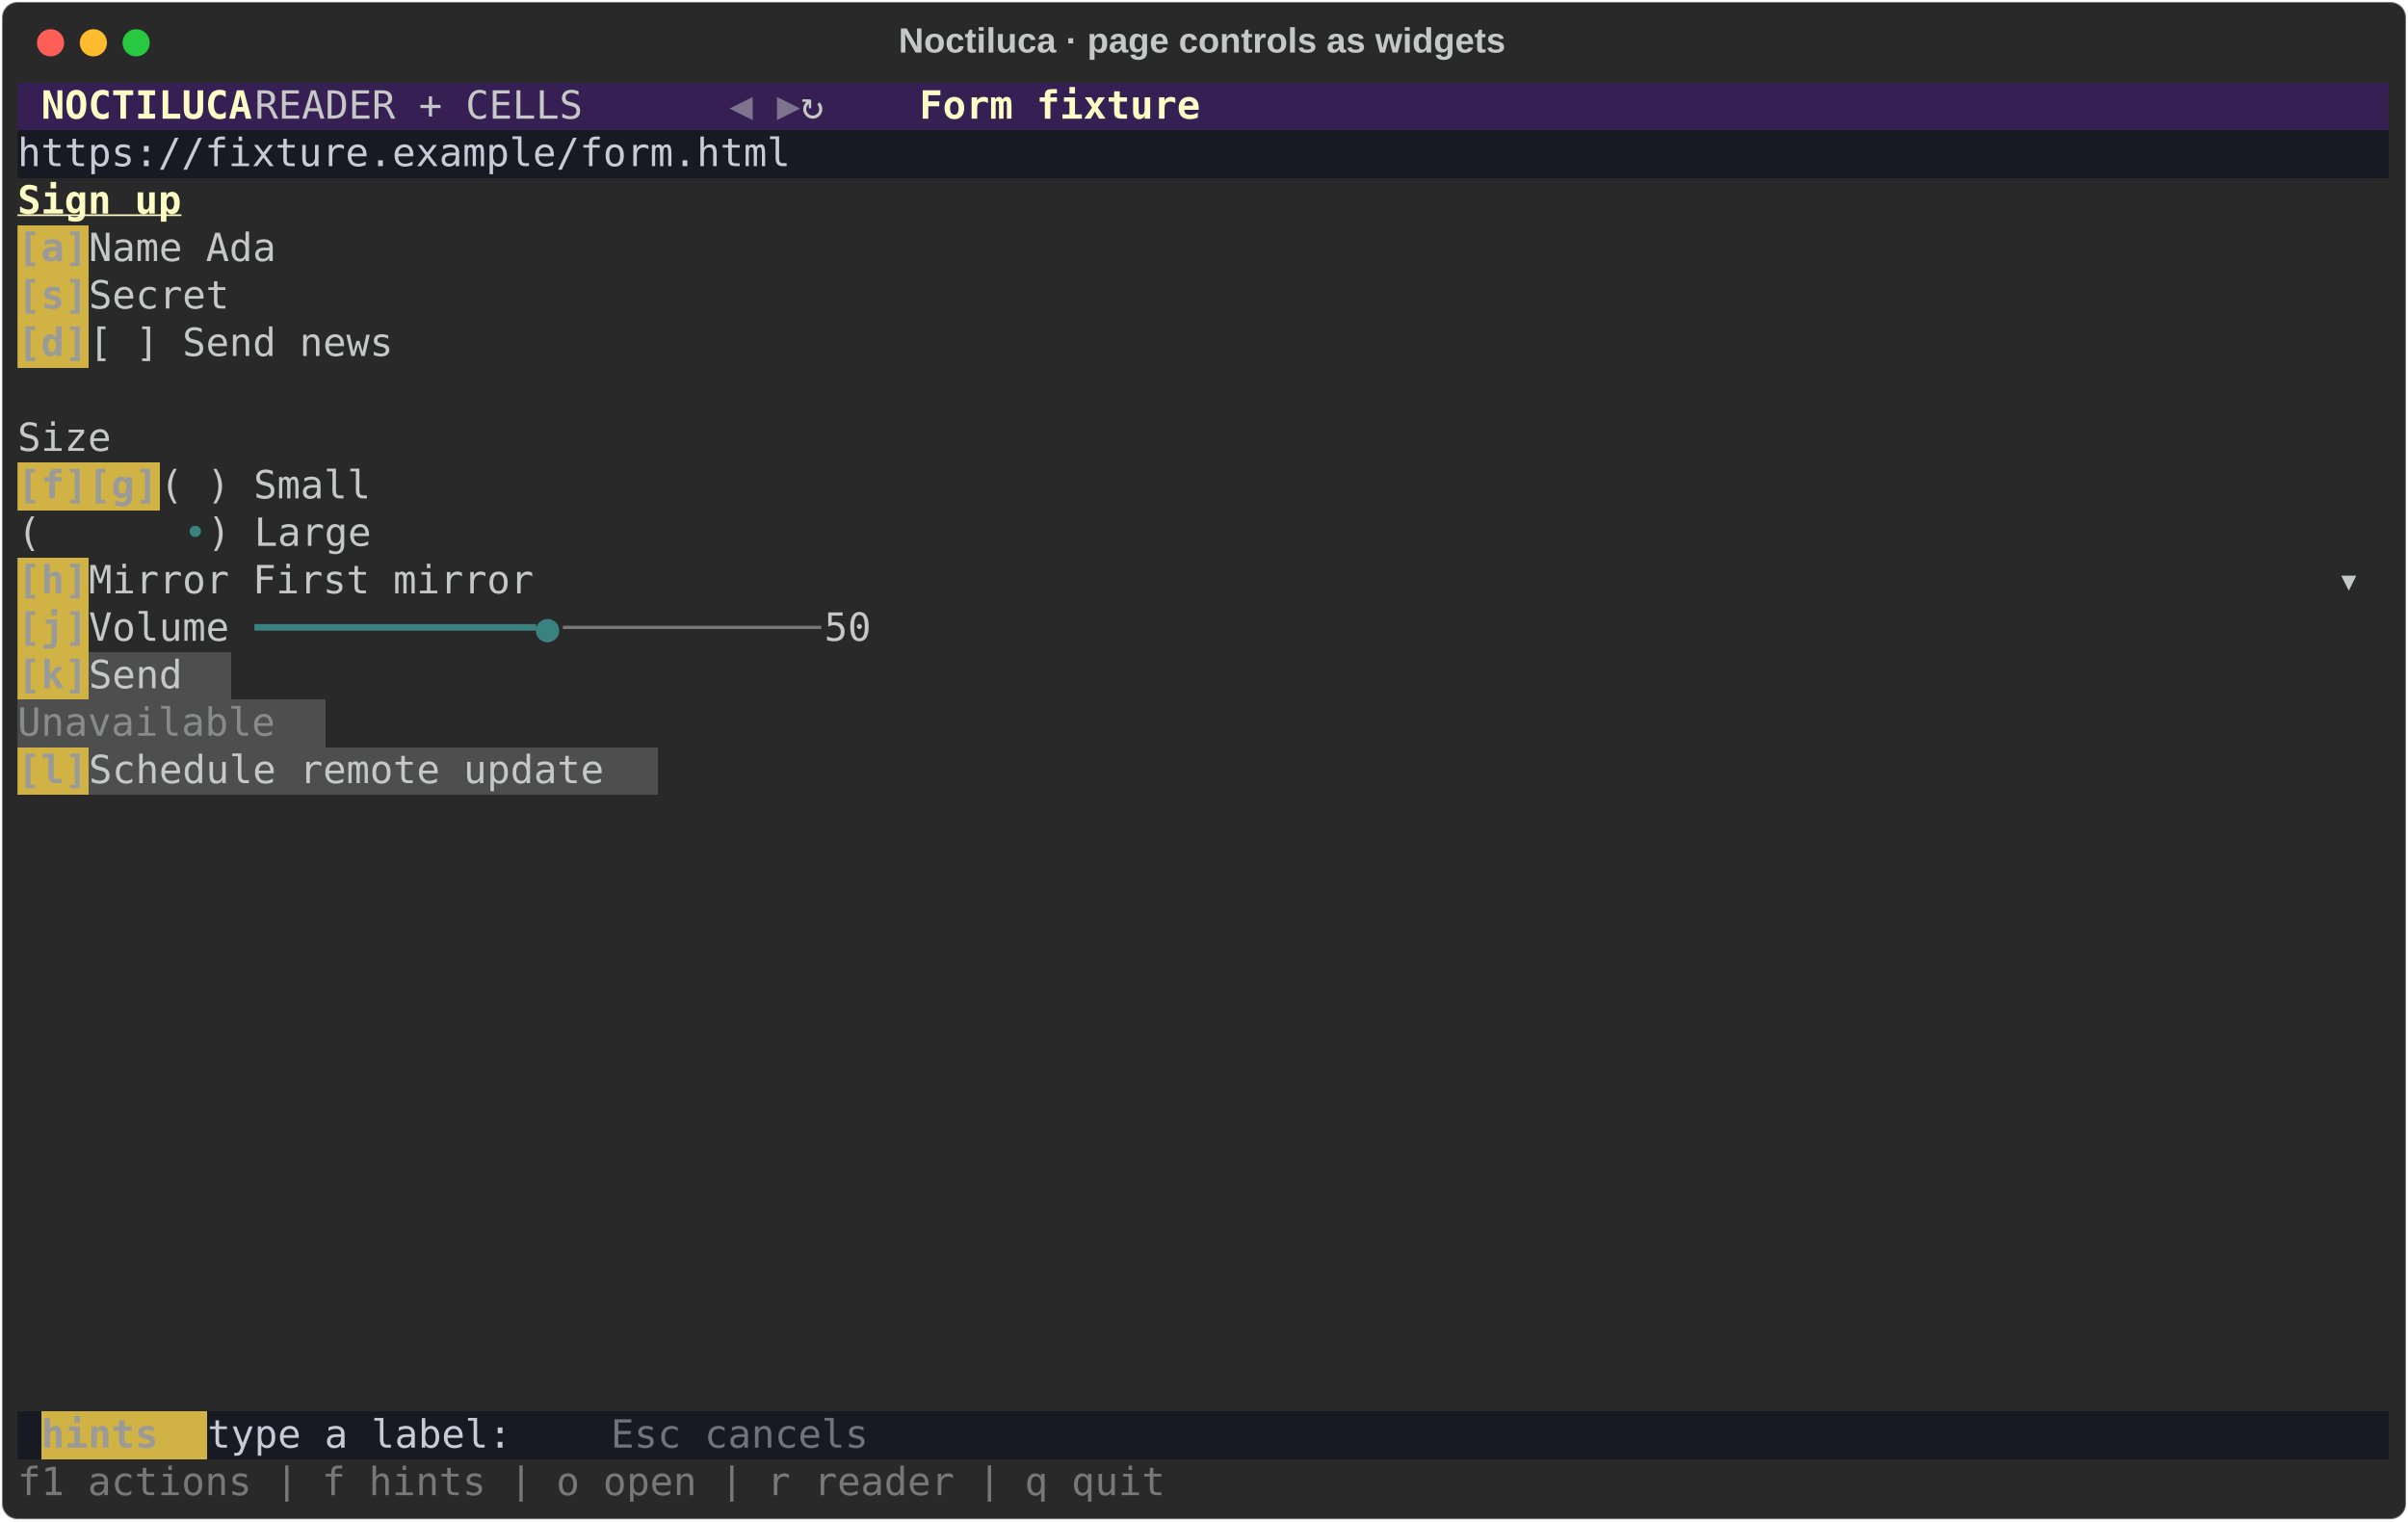
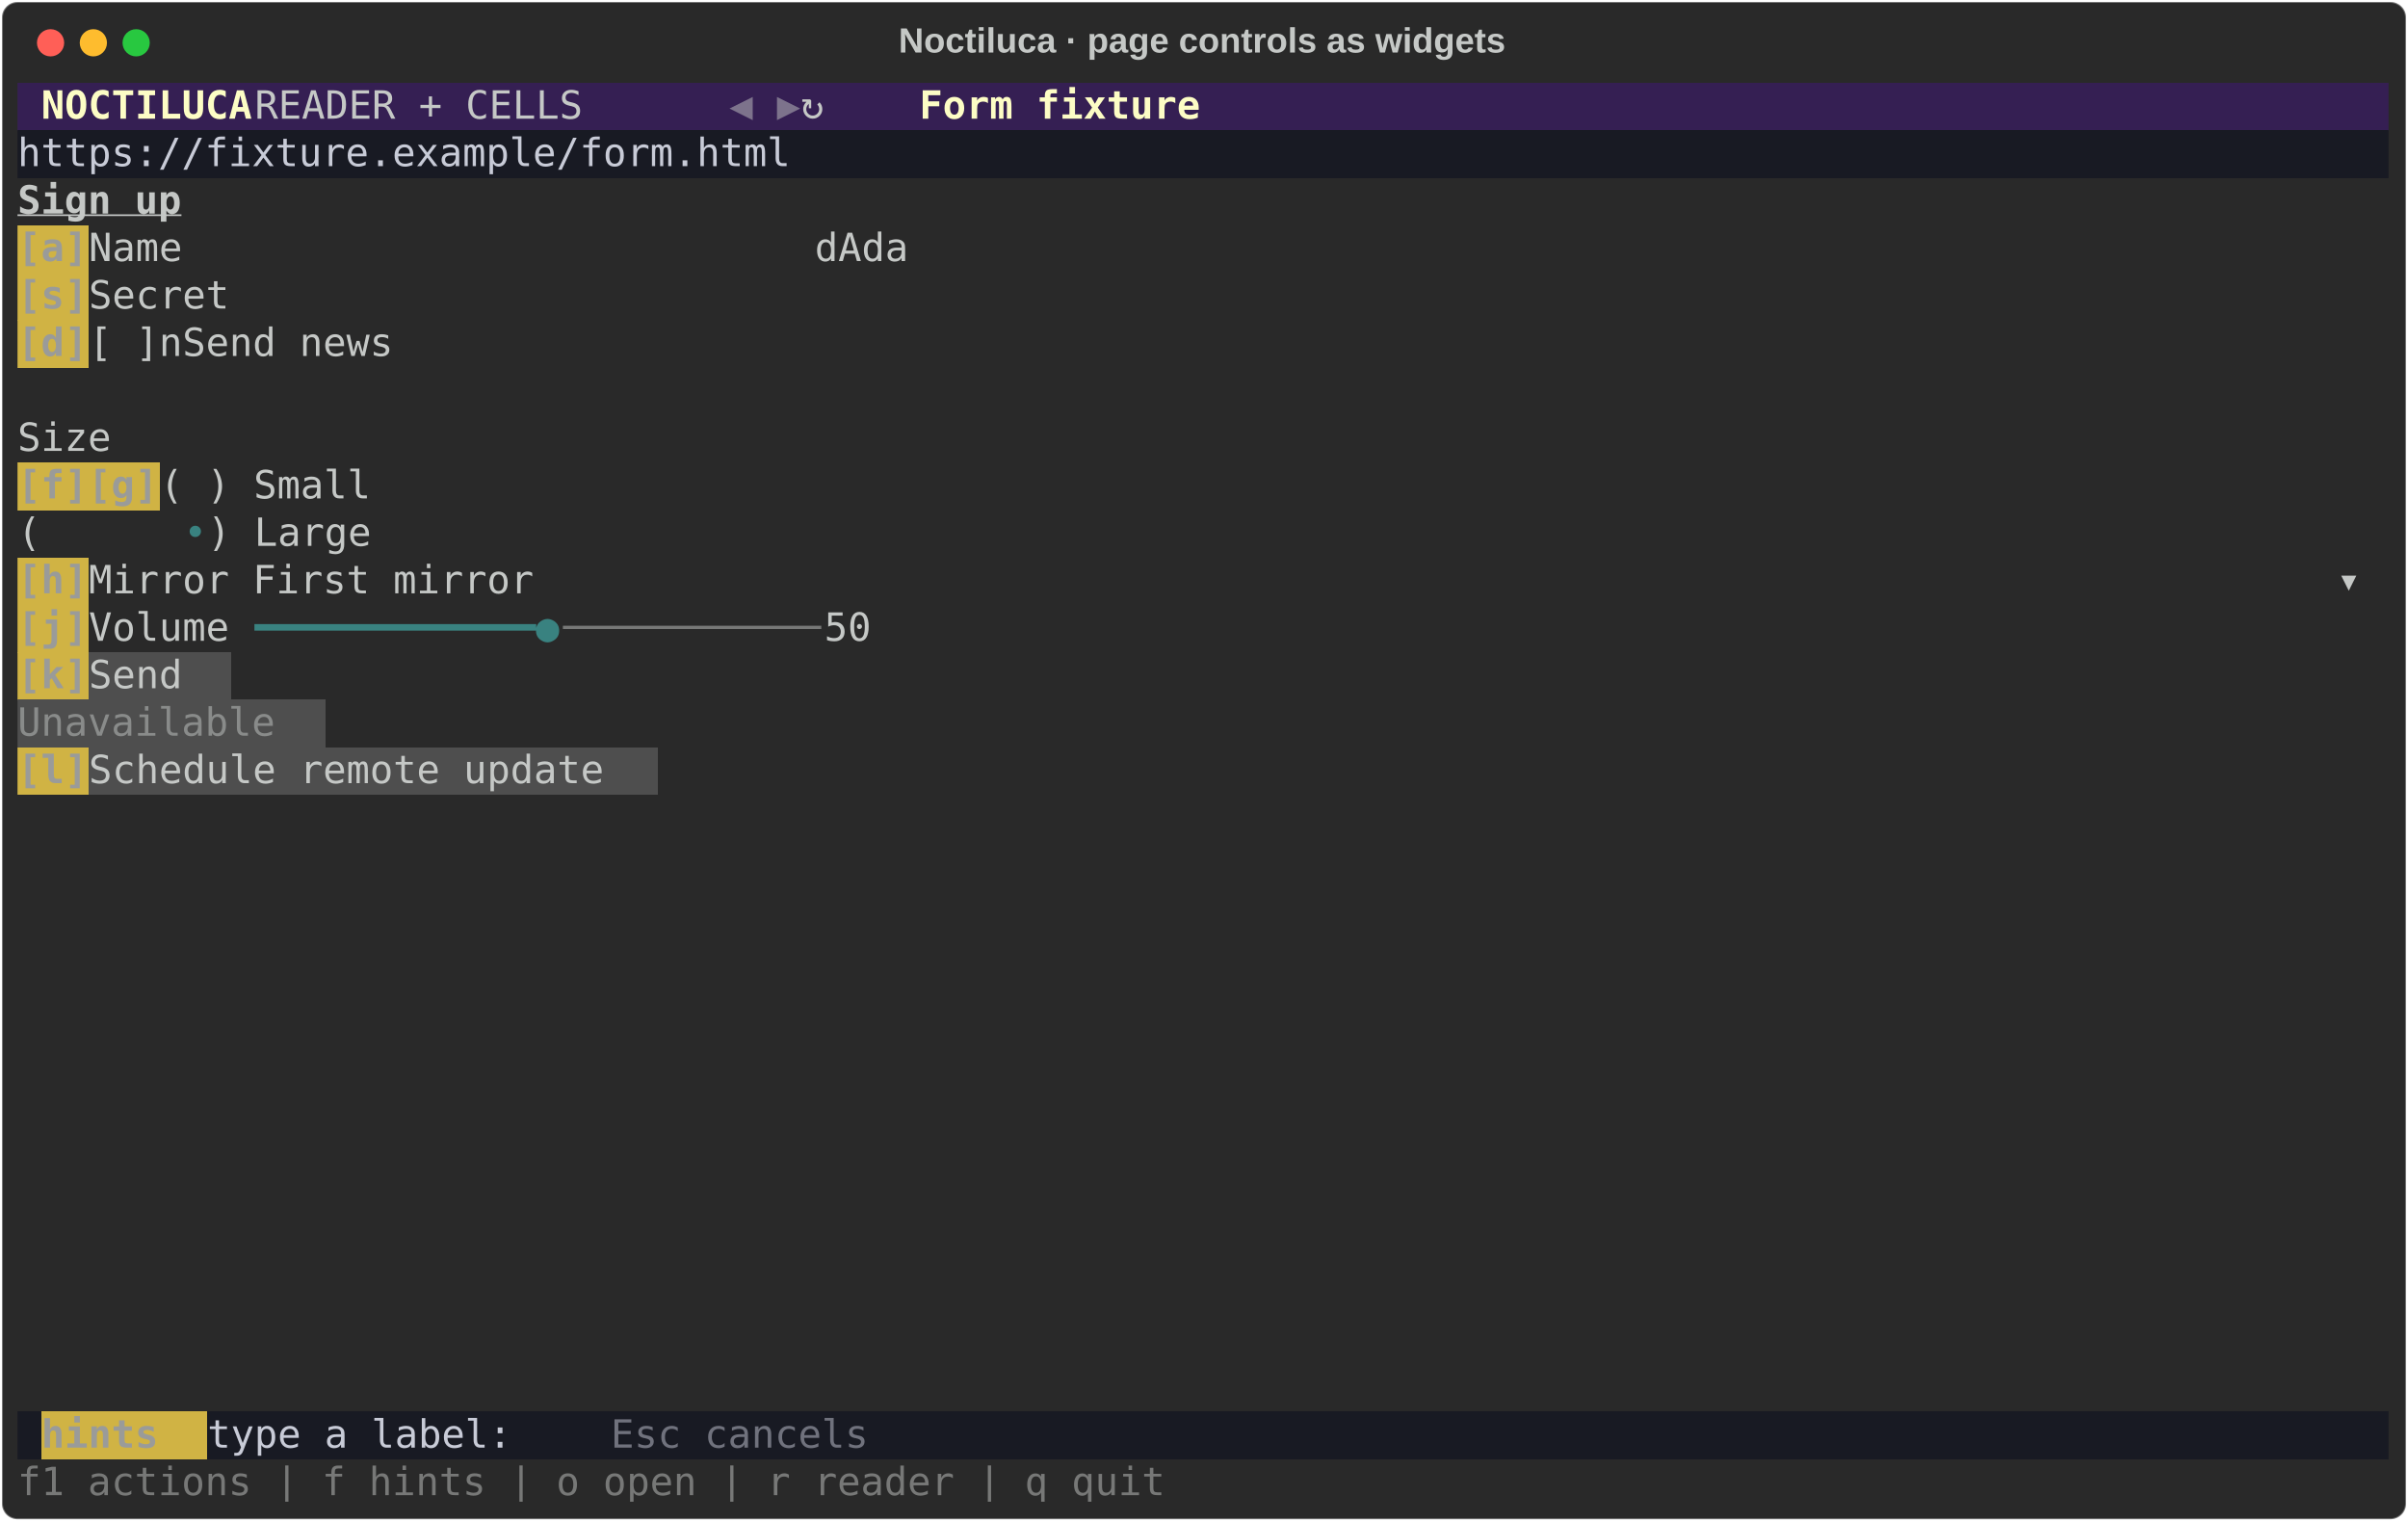
<svg xmlns="http://www.w3.org/2000/svg" class="rich-terminal" viewBox="0 0 1238 782.0">
  <style>

    @font-face {
        font-family: "Fira Code";
        src: local("FiraCode-Regular"),
                url("https://cdnjs.cloudflare.com/ajax/libs/firacode/6.2.0/woff2/FiraCode-Regular.woff2") format("woff2"),
                url("https://cdnjs.cloudflare.com/ajax/libs/firacode/6.2.0/woff/FiraCode-Regular.woff") format("woff");
        font-style: normal;
        font-weight: 400;
    }
    @font-face {
        font-family: "Fira Code";
        src: local("FiraCode-Bold"),
                url("https://cdnjs.cloudflare.com/ajax/libs/firacode/6.2.0/woff2/FiraCode-Bold.woff2") format("woff2"),
                url("https://cdnjs.cloudflare.com/ajax/libs/firacode/6.2.0/woff/FiraCode-Bold.woff") format("woff");
        font-style: bold;
        font-weight: 700;
    }

    .rich-record-matrix {
        font-family: Fira Code, monospace;
        font-size: 20px;
        line-height: 24.4px;
        font-variant-east-asian: full-width;
    }

    .rich-record-title {
        font-size: 18px;
        font-weight: bold;
        font-family: arial;
    }

    .rich-record-r1 { fill: #c5c8c6 }
.rich-record-r2 { fill: #fdfdc5;font-weight: bold }
.rich-record-r3 { fill: #7d738c }
.rich-record-r4 { fill: #c8cbd7 }
- .rich-record-r5 { fill: #fdfdc5;font-weight: bold;text-decoration: underline; }
+ .rich-record-r5 { fill: #c5c8c6;font-weight: bold;text-decoration: underline; }
.rich-record-r6 { fill: #9a9b99;font-weight: bold }
.rich-record-r7 { fill: #398280 }
.rich-record-r8 { fill: #777877 }
.rich-record-r9 { fill: #898b8a }
.rich-record-r10 { fill: #70727d }
    </style>
  <defs>
    <clipPath id="rich-record-clip-terminal">
      <rect x="0" y="0" width="1219.0" height="731.0" />
    </clipPath>
    <clipPath id="rich-record-line-0">
      <rect x="0" y="1.5" width="1220" height="24.65" />
    </clipPath>
    <clipPath id="rich-record-line-1">
      <rect x="0" y="25.9" width="1220" height="24.65" />
    </clipPath>
    <clipPath id="rich-record-line-2">
      <rect x="0" y="50.3" width="1220" height="24.65" />
    </clipPath>
    <clipPath id="rich-record-line-3">
      <rect x="0" y="74.7" width="1220" height="24.65" />
    </clipPath>
    <clipPath id="rich-record-line-4">
      <rect x="0" y="99.1" width="1220" height="24.65" />
    </clipPath>
    <clipPath id="rich-record-line-5">
      <rect x="0" y="123.5" width="1220" height="24.65" />
    </clipPath>
    <clipPath id="rich-record-line-6">
      <rect x="0" y="147.9" width="1220" height="24.65" />
    </clipPath>
    <clipPath id="rich-record-line-7">
      <rect x="0" y="172.3" width="1220" height="24.65" />
    </clipPath>
    <clipPath id="rich-record-line-8">
      <rect x="0" y="196.7" width="1220" height="24.65" />
    </clipPath>
    <clipPath id="rich-record-line-9">
      <rect x="0" y="221.1" width="1220" height="24.65" />
    </clipPath>
    <clipPath id="rich-record-line-10">
      <rect x="0" y="245.5" width="1220" height="24.65" />
    </clipPath>
    <clipPath id="rich-record-line-11">
      <rect x="0" y="269.9" width="1220" height="24.65" />
    </clipPath>
    <clipPath id="rich-record-line-12">
      <rect x="0" y="294.3" width="1220" height="24.65" />
    </clipPath>
    <clipPath id="rich-record-line-13">
      <rect x="0" y="318.7" width="1220" height="24.65" />
    </clipPath>
    <clipPath id="rich-record-line-14">
      <rect x="0" y="343.1" width="1220" height="24.65" />
    </clipPath>
    <clipPath id="rich-record-line-15">
      <rect x="0" y="367.5" width="1220" height="24.65" />
    </clipPath>
    <clipPath id="rich-record-line-16">
      <rect x="0" y="391.9" width="1220" height="24.65" />
    </clipPath>
    <clipPath id="rich-record-line-17">
      <rect x="0" y="416.3" width="1220" height="24.65" />
    </clipPath>
    <clipPath id="rich-record-line-18">
      <rect x="0" y="440.7" width="1220" height="24.65" />
    </clipPath>
    <clipPath id="rich-record-line-19">
      <rect x="0" y="465.1" width="1220" height="24.65" />
    </clipPath>
    <clipPath id="rich-record-line-20">
      <rect x="0" y="489.5" width="1220" height="24.65" />
    </clipPath>
    <clipPath id="rich-record-line-21">
      <rect x="0" y="513.9" width="1220" height="24.65" />
    </clipPath>
    <clipPath id="rich-record-line-22">
      <rect x="0" y="538.3" width="1220" height="24.65" />
    </clipPath>
    <clipPath id="rich-record-line-23">
      <rect x="0" y="562.7" width="1220" height="24.65" />
    </clipPath>
    <clipPath id="rich-record-line-24">
      <rect x="0" y="587.1" width="1220" height="24.65" />
    </clipPath>
    <clipPath id="rich-record-line-25">
      <rect x="0" y="611.5" width="1220" height="24.65" />
    </clipPath>
    <clipPath id="rich-record-line-26">
      <rect x="0" y="635.9" width="1220" height="24.65" />
    </clipPath>
    <clipPath id="rich-record-line-27">
      <rect x="0" y="660.3" width="1220" height="24.65" />
    </clipPath>
    <clipPath id="rich-record-line-28">
      <rect x="0" y="684.7" width="1220" height="24.65" />
    </clipPath>
  </defs>
  <rect fill="#292929" stroke="rgba(255,255,255,0.35)" stroke-width="1" x="1" y="1" width="1236" height="780" rx="8" />
  <text class="rich-record-title" fill="#c5c8c6" text-anchor="middle" x="618" y="27">Noctiluca · page controls as widgets</text>
  <g transform="translate(26,22)">
    <circle cx="0" cy="0" r="7" fill="#ff5f57" />
    <circle cx="22" cy="0" r="7" fill="#febc2e" />
    <circle cx="44" cy="0" r="7" fill="#28c840" />
  </g>
  <g transform="translate(9, 41)" clip-path="url(#rich-record-clip-terminal)">
    <rect fill="#351f53" x="0" y="1.5" width="12.2" height="24.65" shape-rendering="crispEdges" />
    <rect fill="#351f53" x="12.2" y="1.5" width="109.8" height="24.65" shape-rendering="crispEdges" />
    <rect fill="#351f53" x="122" y="1.5" width="244" height="24.65" shape-rendering="crispEdges" />
    <rect fill="#351f53" x="366" y="1.5" width="12.2" height="24.65" shape-rendering="crispEdges" />
    <rect fill="#351f53" x="378.2" y="1.5" width="12.2" height="24.65" shape-rendering="crispEdges" />
    <rect fill="#351f53" x="390.4" y="1.5" width="12.2" height="24.65" shape-rendering="crispEdges" />
    <rect fill="#351f53" x="402.6" y="1.5" width="61" height="24.65" shape-rendering="crispEdges" />
    <rect fill="#351f53" x="463.6" y="1.5" width="146.4" height="24.65" shape-rendering="crispEdges" />
    <rect fill="#351f53" x="610" y="1.5" width="610" height="24.65" shape-rendering="crispEdges" />
    <rect fill="#181a23" x="0" y="25.9" width="1220" height="24.65" shape-rendering="crispEdges" />
    <rect fill="#d0b344" x="0" y="74.7" width="36.6" height="24.65" shape-rendering="crispEdges" />
    <rect fill="#d0b344" x="0" y="99.1" width="36.6" height="24.65" shape-rendering="crispEdges" />
    <rect fill="#d0b344" x="0" y="123.5" width="36.6" height="24.65" shape-rendering="crispEdges" />
    <rect fill="#d0b344" x="0" y="196.7" width="73.2" height="24.65" shape-rendering="crispEdges" />
    <rect fill="#d0b344" x="0" y="245.5" width="36.6" height="24.65" shape-rendering="crispEdges" />
    <rect fill="#d0b344" x="0" y="269.9" width="36.6" height="24.65" shape-rendering="crispEdges" />
    <rect fill="#d0b344" x="0" y="294.3" width="36.6" height="24.65" shape-rendering="crispEdges" />
    <rect fill="#4e4e4e" x="36.6" y="294.3" width="73.2" height="24.65" shape-rendering="crispEdges" />
    <rect fill="#4e4e4e" x="0" y="318.7" width="158.6" height="24.65" shape-rendering="crispEdges" />
    <rect fill="#d0b344" x="0" y="343.1" width="36.6" height="24.65" shape-rendering="crispEdges" />
    <rect fill="#4e4e4e" x="36.6" y="343.1" width="292.8" height="24.65" shape-rendering="crispEdges" />
    <rect fill="#181a23" x="0" y="684.7" width="12.2" height="24.65" shape-rendering="crispEdges" />
    <rect fill="#d0b344" x="12.2" y="684.7" width="85.4" height="24.65" shape-rendering="crispEdges" />
    <rect fill="#181a23" x="97.6" y="684.7" width="207.4" height="24.65" shape-rendering="crispEdges" />
    <rect fill="#181a23" x="305" y="684.7" width="134.2" height="24.65" shape-rendering="crispEdges" />
    <rect fill="#181a23" x="439.2" y="684.7" width="780.8" height="24.65" shape-rendering="crispEdges" />
    <g class="rich-record-matrix">
      <text class="rich-record-r2" x="12.2" y="20" textLength="109.8" clip-path="url(#rich-record-line-0)">NOCTILUCA</text>
      <text class="rich-record-r1" x="122" y="20" textLength="244" clip-path="url(#rich-record-line-0)">   READER + CELLS   </text>
      <text class="rich-record-r3" x="366" y="20" textLength="12.2" clip-path="url(#rich-record-line-0)">◀</text>
      <text class="rich-record-r3" x="390.4" y="20" textLength="12.2" clip-path="url(#rich-record-line-0)">▶</text>
      <text class="rich-record-r1" x="402.6" y="20" textLength="61" clip-path="url(#rich-record-line-0)"> ↻   </text>
      <text class="rich-record-r2" x="463.6" y="20" textLength="146.4" clip-path="url(#rich-record-line-0)">Form fixture</text>
      <text class="rich-record-r1" x="1220" y="20" textLength="12.2" clip-path="url(#rich-record-line-0)">
</text>
      <text class="rich-record-r4" x="0" y="44.4" textLength="1220" clip-path="url(#rich-record-line-1)"> https://fixture.example/form.html                                                                  </text>
      <text class="rich-record-r1" x="1220" y="44.4" textLength="12.2" clip-path="url(#rich-record-line-1)">
</text>
      <text class="rich-record-r5" x="0" y="68.8" textLength="85.4" clip-path="url(#rich-record-line-2)">Sign up</text>
      <text class="rich-record-r1" x="1220" y="68.8" textLength="12.2" clip-path="url(#rich-record-line-2)">
</text>
      <text class="rich-record-r6" x="0" y="93.2" textLength="36.6" clip-path="url(#rich-record-line-3)">[a]</text>
-       <text class="rich-record-r1" x="36.6" y="93.2" textLength="1183.4" clip-path="url(#rich-record-line-3)">Name Ada                                                                                         </text>
+       <text class="rich-record-r1" x="36.6" y="93.2" textLength="1183.4" clip-path="url(#rich-record-line-3)">Name                           dAda                                                              </text>
      <text class="rich-record-r1" x="1220" y="93.2" textLength="12.2" clip-path="url(#rich-record-line-3)">
</text>
      <text class="rich-record-r6" x="0" y="117.6" textLength="36.6" clip-path="url(#rich-record-line-4)">[s]</text>
      <text class="rich-record-r1" x="36.6" y="117.6" textLength="1183.4" clip-path="url(#rich-record-line-4)">Secret                                                                                           </text>
      <text class="rich-record-r1" x="1220" y="117.6" textLength="12.2" clip-path="url(#rich-record-line-4)">
</text>
      <text class="rich-record-r6" x="0" y="142" textLength="36.6" clip-path="url(#rich-record-line-5)">[d]</text>
-       <text class="rich-record-r1" x="36.6" y="142" textLength="1183.4" clip-path="url(#rich-record-line-5)">[ ] Send news                                                                                    </text>
+       <text class="rich-record-r1" x="36.6" y="142" textLength="1183.4" clip-path="url(#rich-record-line-5)">[ ]nSend news                                                                                    </text>
      <text class="rich-record-r1" x="1220" y="142" textLength="12.2" clip-path="url(#rich-record-line-5)">
</text>
      <text class="rich-record-r1" x="1220" y="166.4" textLength="12.2" clip-path="url(#rich-record-line-6)">
</text>
      <text class="rich-record-r1" x="0" y="190.8" textLength="1220" clip-path="url(#rich-record-line-7)">Size                                                                                                </text>
      <text class="rich-record-r1" x="1220" y="190.8" textLength="12.2" clip-path="url(#rich-record-line-7)">
</text>
      <text class="rich-record-r6" x="0" y="215.2" textLength="73.2" clip-path="url(#rich-record-line-8)">[f][g]</text>
      <text class="rich-record-r1" x="73.2" y="215.2" textLength="1146.8" clip-path="url(#rich-record-line-8)">( ) Small                                                                                     </text>
      <text class="rich-record-r1" x="1220" y="215.2" textLength="12.2" clip-path="url(#rich-record-line-8)">
</text>
      <text class="rich-record-r1" x="0" y="239.6" textLength="85.4" clip-path="url(#rich-record-line-9)">      (</text>
      <text class="rich-record-r7" x="85.4" y="239.6" textLength="12.2" clip-path="url(#rich-record-line-9)">•</text>
      <text class="rich-record-r1" x="97.6" y="239.6" textLength="1122.4" clip-path="url(#rich-record-line-9)">) Large                                                                                     </text>
      <text class="rich-record-r1" x="1220" y="239.6" textLength="12.2" clip-path="url(#rich-record-line-9)">
</text>
      <text class="rich-record-r6" x="0" y="264" textLength="36.6" clip-path="url(#rich-record-line-10)">[h]</text>
      <text class="rich-record-r1" x="36.6" y="264" textLength="1183.4" clip-path="url(#rich-record-line-10)">Mirror First mirror                                                                             ▾</text>
      <text class="rich-record-r1" x="1220" y="264" textLength="12.2" clip-path="url(#rich-record-line-10)">
</text>
      <text class="rich-record-r6" x="0" y="288.4" textLength="36.6" clip-path="url(#rich-record-line-11)">[j]</text>
      <text class="rich-record-r1" x="36.6" y="288.4" textLength="85.4" clip-path="url(#rich-record-line-11)">Volume </text>
      <text class="rich-record-r7" x="122" y="288.4" textLength="158.6" clip-path="url(#rich-record-line-11)">━━━━━━━━━━━━●</text>
      <text class="rich-record-r8" x="280.6" y="288.4" textLength="134.2" clip-path="url(#rich-record-line-11)">───────────</text>
      <text class="rich-record-r1" x="414.8" y="288.4" textLength="805.2" clip-path="url(#rich-record-line-11)">50                                                                </text>
      <text class="rich-record-r1" x="1220" y="288.4" textLength="12.2" clip-path="url(#rich-record-line-11)">
</text>
      <text class="rich-record-r6" x="0" y="312.8" textLength="36.6" clip-path="url(#rich-record-line-12)">[k]</text>
      <text class="rich-record-r1" x="36.6" y="312.8" textLength="73.2" clip-path="url(#rich-record-line-12)"> Send </text>
      <text class="rich-record-r1" x="1220" y="312.8" textLength="12.2" clip-path="url(#rich-record-line-12)">
</text>
      <text class="rich-record-r9" x="0" y="337.2" textLength="158.6" clip-path="url(#rich-record-line-13)"> Unavailable </text>
      <text class="rich-record-r1" x="1220" y="337.2" textLength="12.2" clip-path="url(#rich-record-line-13)">
</text>
      <text class="rich-record-r6" x="0" y="361.6" textLength="36.6" clip-path="url(#rich-record-line-14)">[l]</text>
      <text class="rich-record-r1" x="36.6" y="361.6" textLength="292.8" clip-path="url(#rich-record-line-14)"> Schedule remote update </text>
      <text class="rich-record-r1" x="1220" y="361.6" textLength="12.2" clip-path="url(#rich-record-line-14)">
</text>
      <text class="rich-record-r1" x="1220" y="386" textLength="12.2" clip-path="url(#rich-record-line-15)">
</text>
      <text class="rich-record-r1" x="1220" y="410.4" textLength="12.2" clip-path="url(#rich-record-line-16)">
</text>
      <text class="rich-record-r1" x="1220" y="434.8" textLength="12.2" clip-path="url(#rich-record-line-17)">
</text>
      <text class="rich-record-r1" x="1220" y="459.2" textLength="12.2" clip-path="url(#rich-record-line-18)">
</text>
      <text class="rich-record-r1" x="1220" y="483.6" textLength="12.2" clip-path="url(#rich-record-line-19)">
</text>
      <text class="rich-record-r1" x="1220" y="508" textLength="12.2" clip-path="url(#rich-record-line-20)">
</text>
      <text class="rich-record-r1" x="1220" y="532.4" textLength="12.2" clip-path="url(#rich-record-line-21)">
</text>
      <text class="rich-record-r1" x="1220" y="556.8" textLength="12.2" clip-path="url(#rich-record-line-22)">
</text>
      <text class="rich-record-r1" x="1220" y="581.2" textLength="12.2" clip-path="url(#rich-record-line-23)">
</text>
      <text class="rich-record-r1" x="1220" y="605.6" textLength="12.2" clip-path="url(#rich-record-line-24)">
</text>
      <text class="rich-record-r1" x="1220" y="630" textLength="12.2" clip-path="url(#rich-record-line-25)">
</text>
      <text class="rich-record-r1" x="1220" y="654.4" textLength="12.2" clip-path="url(#rich-record-line-26)">
</text>
      <text class="rich-record-r1" x="1220" y="678.8" textLength="12.2" clip-path="url(#rich-record-line-27)">
</text>
      <text class="rich-record-r6" x="12.2" y="703.2" textLength="85.4" clip-path="url(#rich-record-line-28)"> hints </text>
      <text class="rich-record-r4" x="97.6" y="703.2" textLength="207.4" clip-path="url(#rich-record-line-28)"> type a label:   </text>
      <text class="rich-record-r10" x="305" y="703.2" textLength="134.2" clip-path="url(#rich-record-line-28)">Esc cancels</text>
      <text class="rich-record-r1" x="1220" y="703.2" textLength="12.2" clip-path="url(#rich-record-line-28)">
</text>
      <text class="rich-record-r8" x="0" y="727.6" textLength="1220" clip-path="url(#rich-record-line-29)"> f1 actions | f hints | o open | r reader | q quit                                                  </text>
    </g>
  </g>
</svg>
